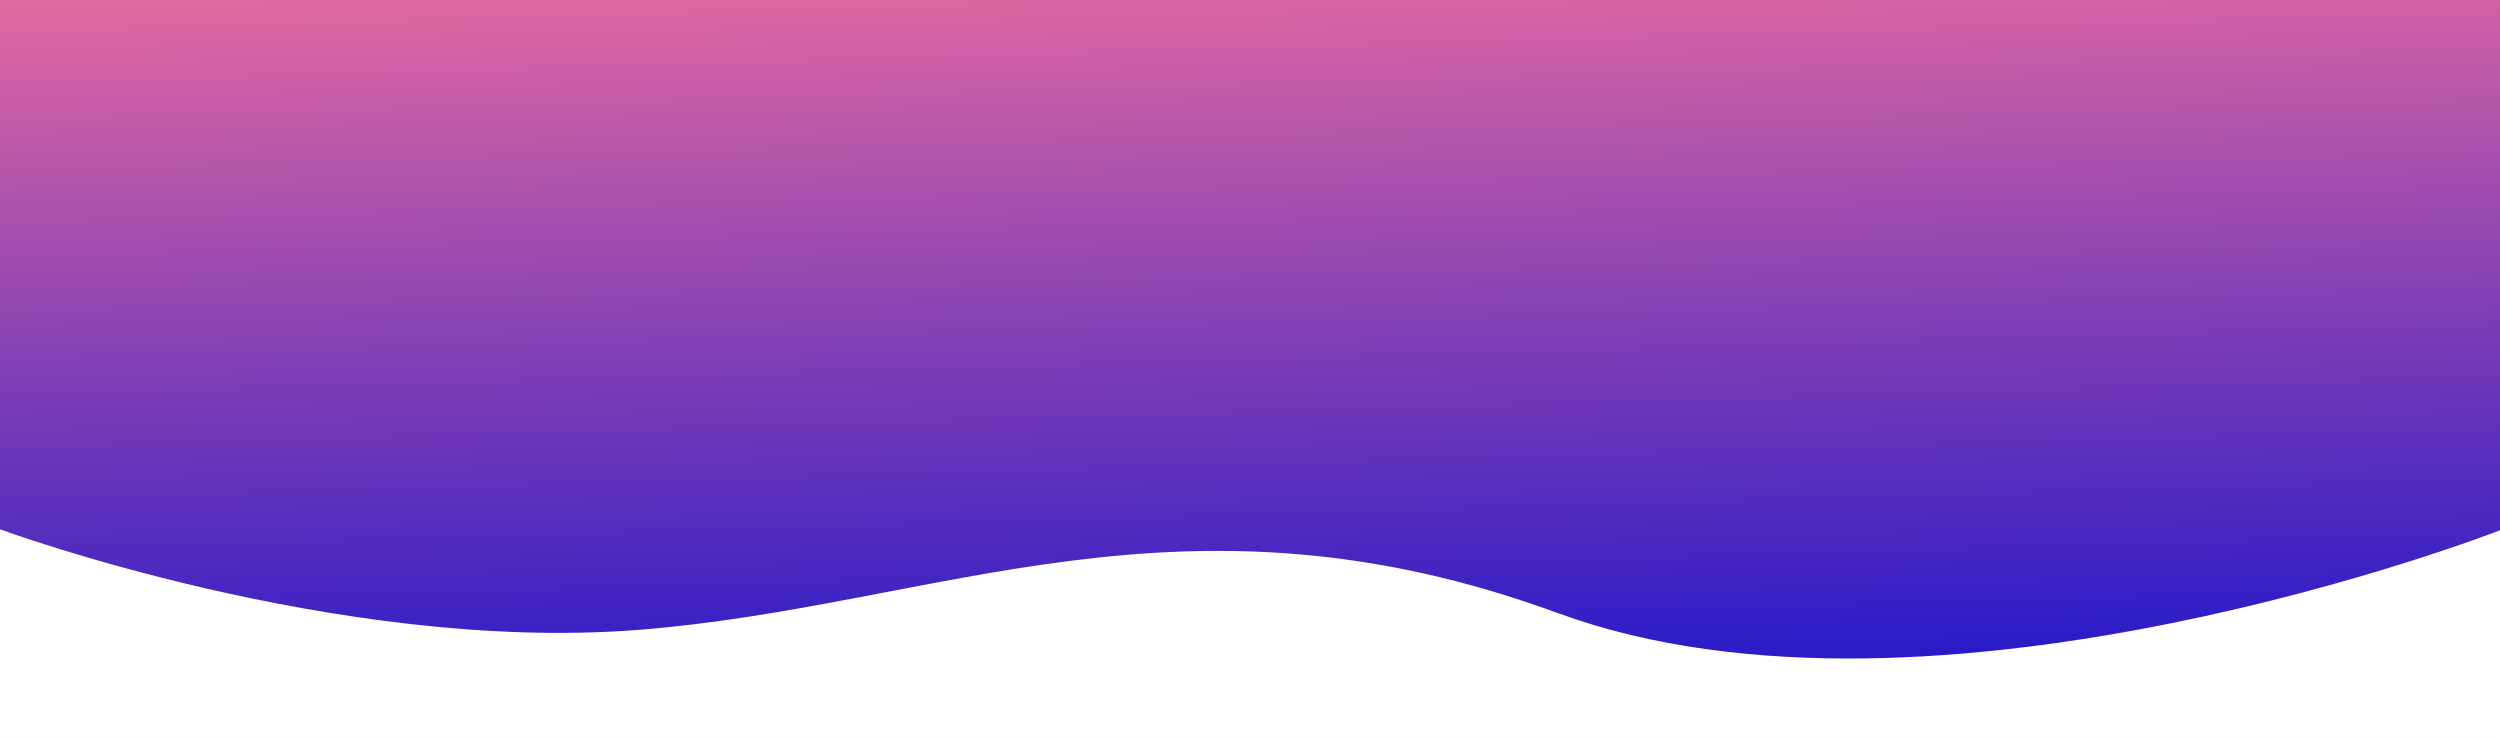
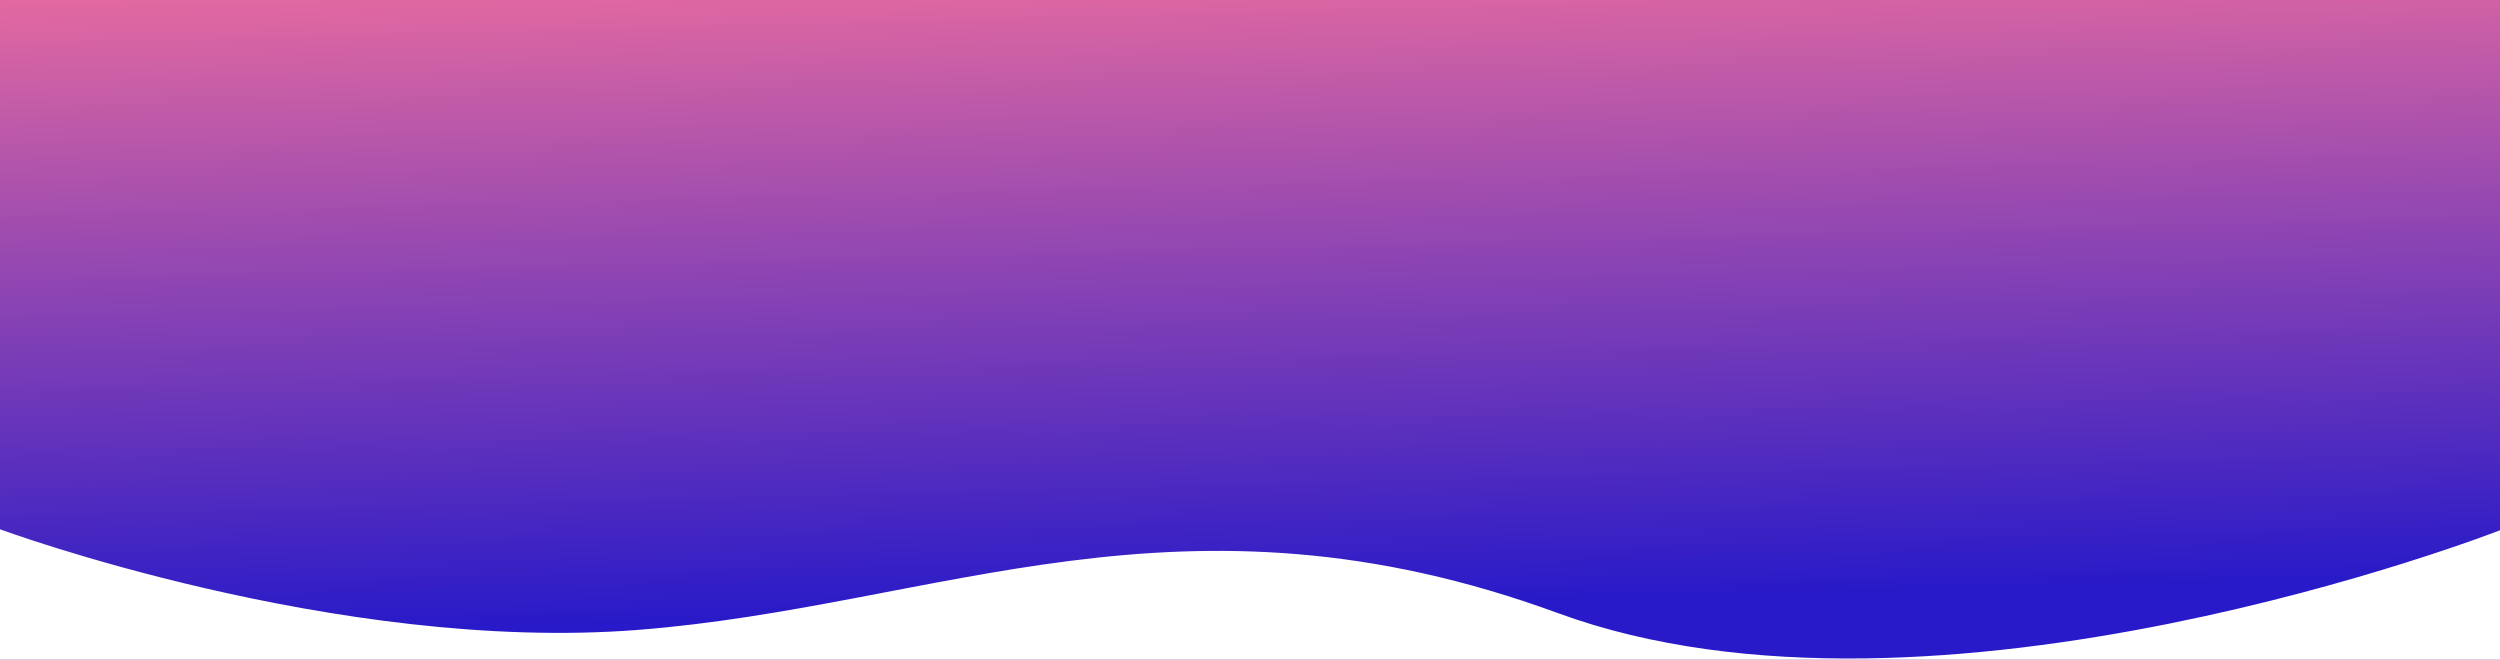
- <svg xmlns="http://www.w3.org/2000/svg" width="2560" height="755" viewBox="0 0 2560 755" fill="none">
-   <path d="M0 0H2560V754H0V0Z" fill="url(#paint0_linear_153_24)" />
-   <path d="M0 542C0 542 344.856 669.241 653.5 645C962.144 620.759 1209.97 486.549 1595.4 627.854C1980.82 769.159 2560 543 2560 543V755H1280H0" fill="white" />
+ <svg xmlns="http://www.w3.org/2000/svg" width="2560" height="675" viewBox="0 0 2560 675" fill="none">
+   <path d="M-0 0H2560V675H-0V0Z" fill="url(#paint0_linear_153_24)" />
+   <path d="M-0 542C-0 542 344.856 669.241 653.5 645C962.143 620.759 1209.97 486.549 1595.4 627.854C1980.82 769.159 2560 543 2560 543V675H1280H0" fill="white" />
  <defs>
-     <linearGradient id="paint0_linear_153_24" x1="1486.51" y1="-175.092" x2="1523.7" y2="1131.81" gradientUnits="userSpaceOnUse">
+     <linearGradient id="paint0_linear_153_24" x1="1486.51" y1="-156.747" x2="1516.32" y2="1013.41" gradientUnits="userSpaceOnUse">
      <stop offset="0.023" stop-color="#FD749B" />
      <stop offset="0.661" stop-color="#281AC8" />
    </linearGradient>
  </defs>
</svg>
